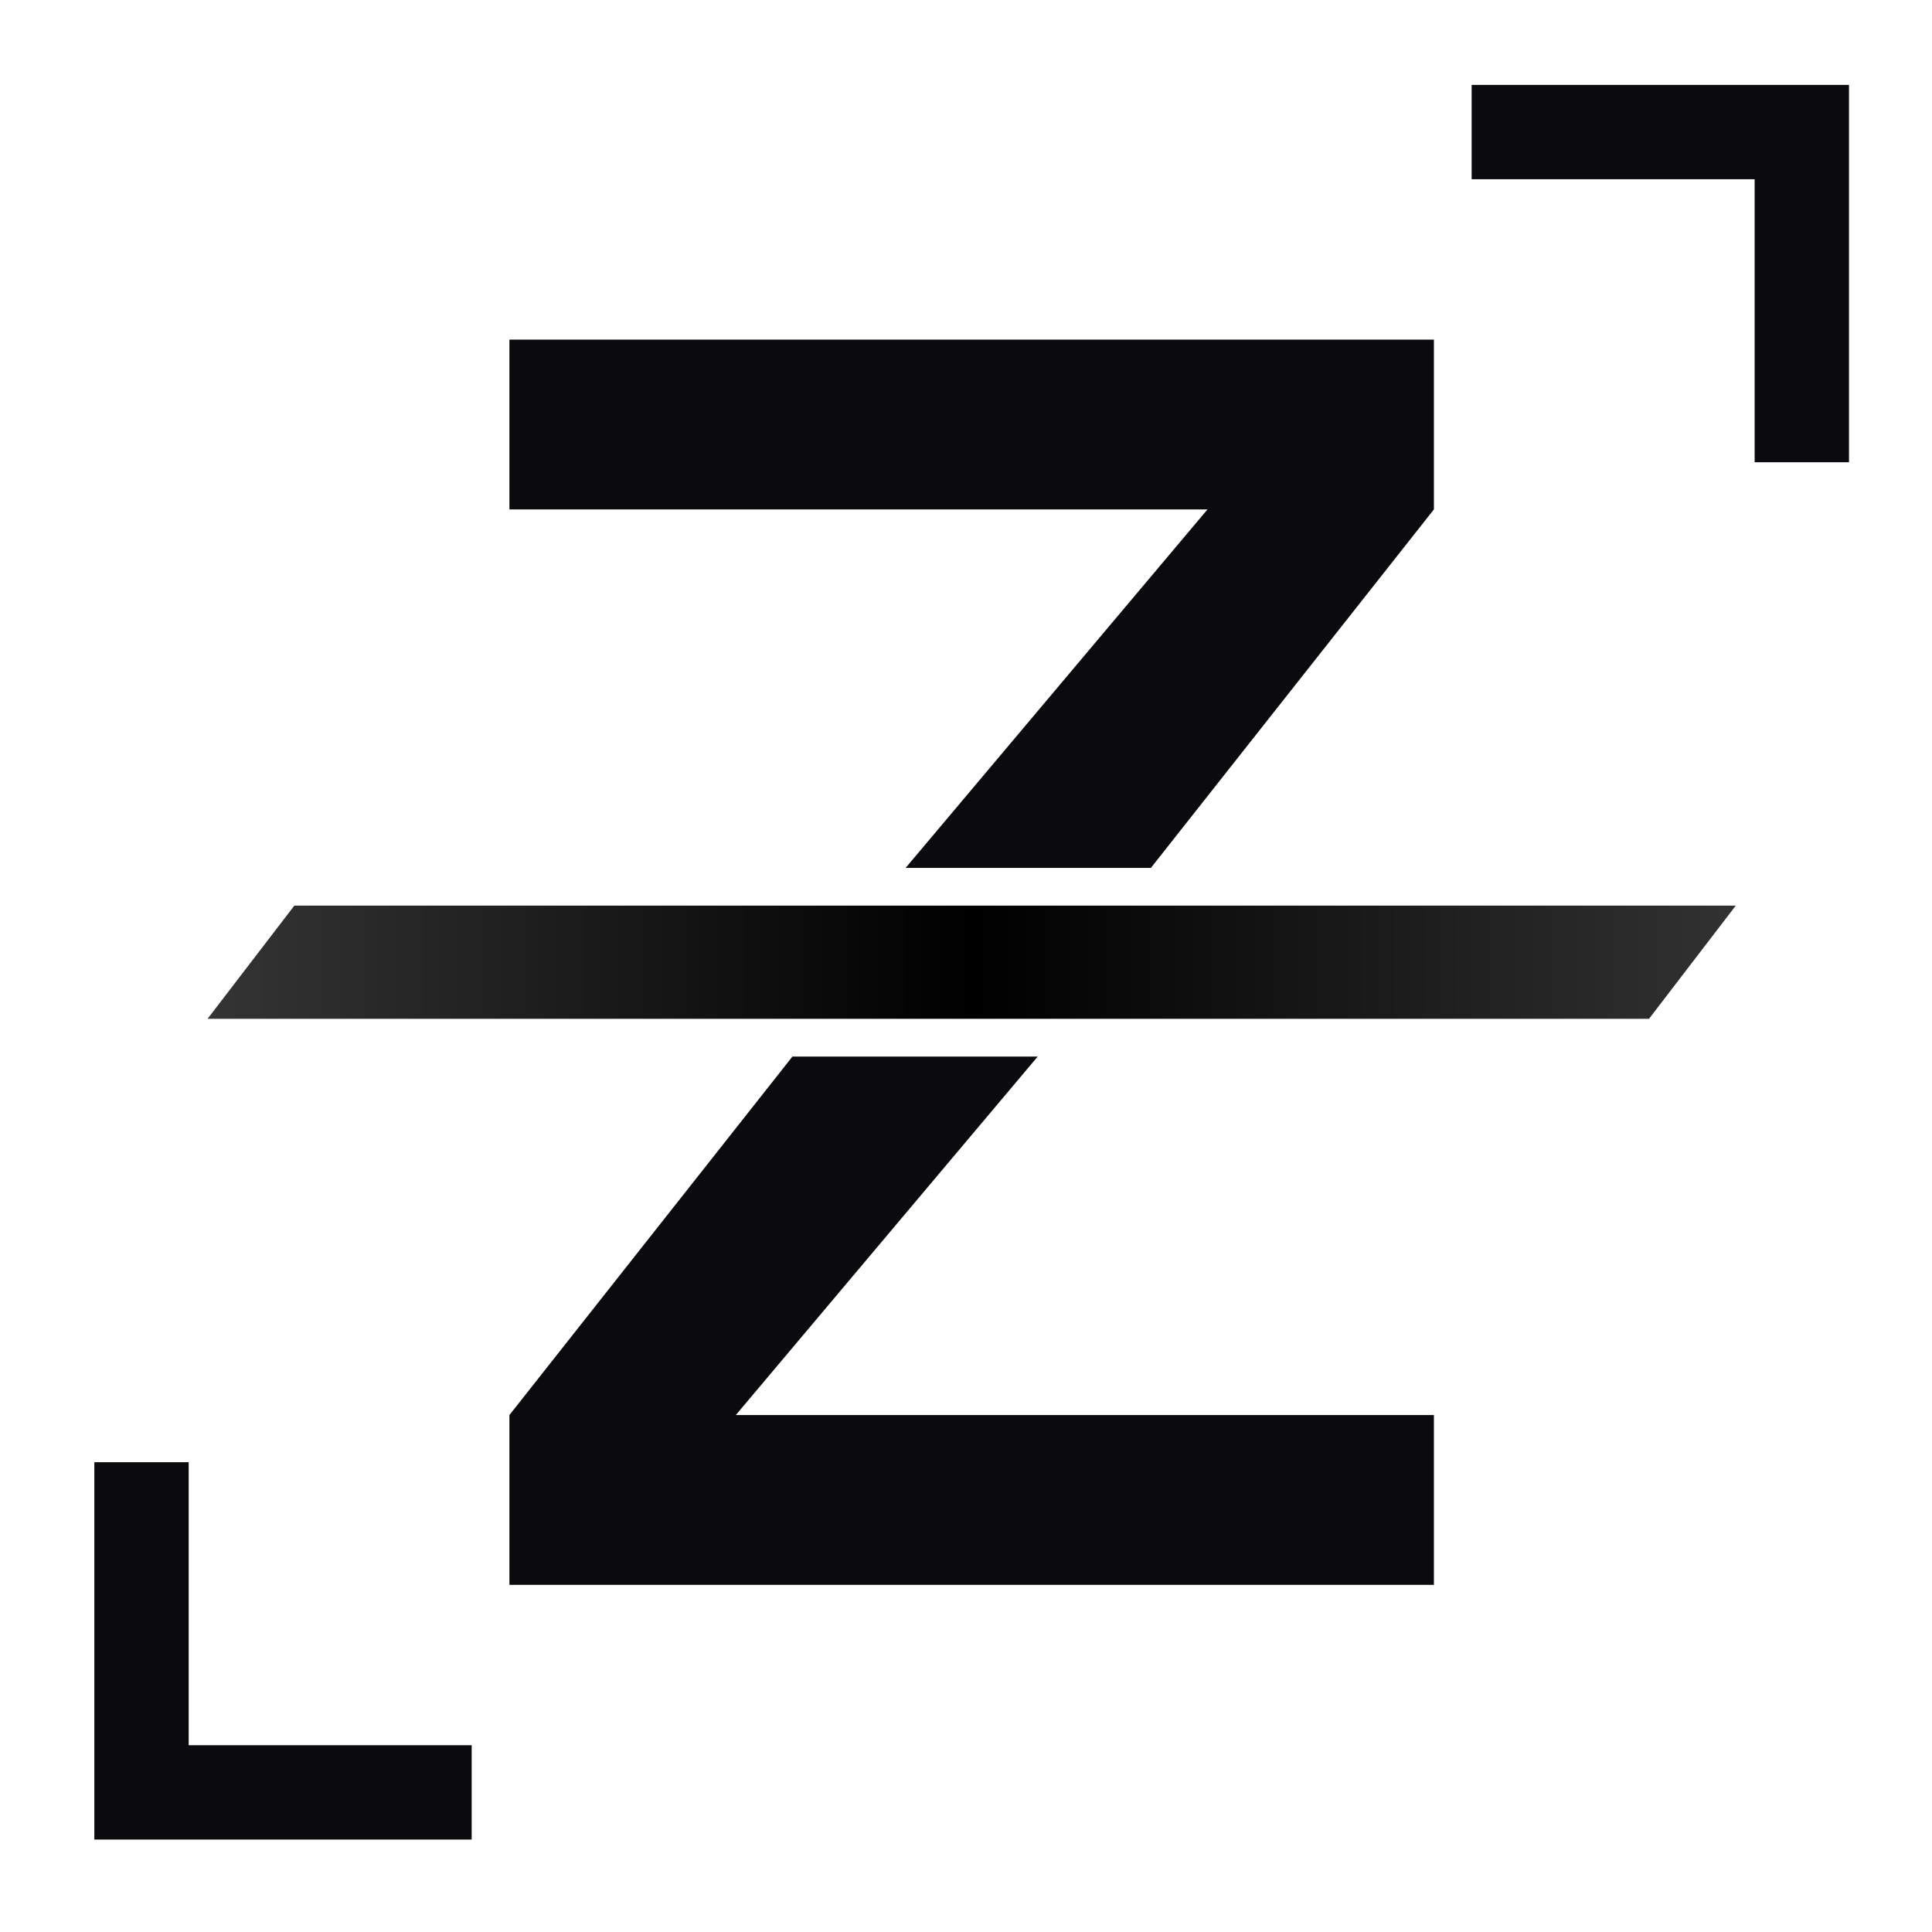
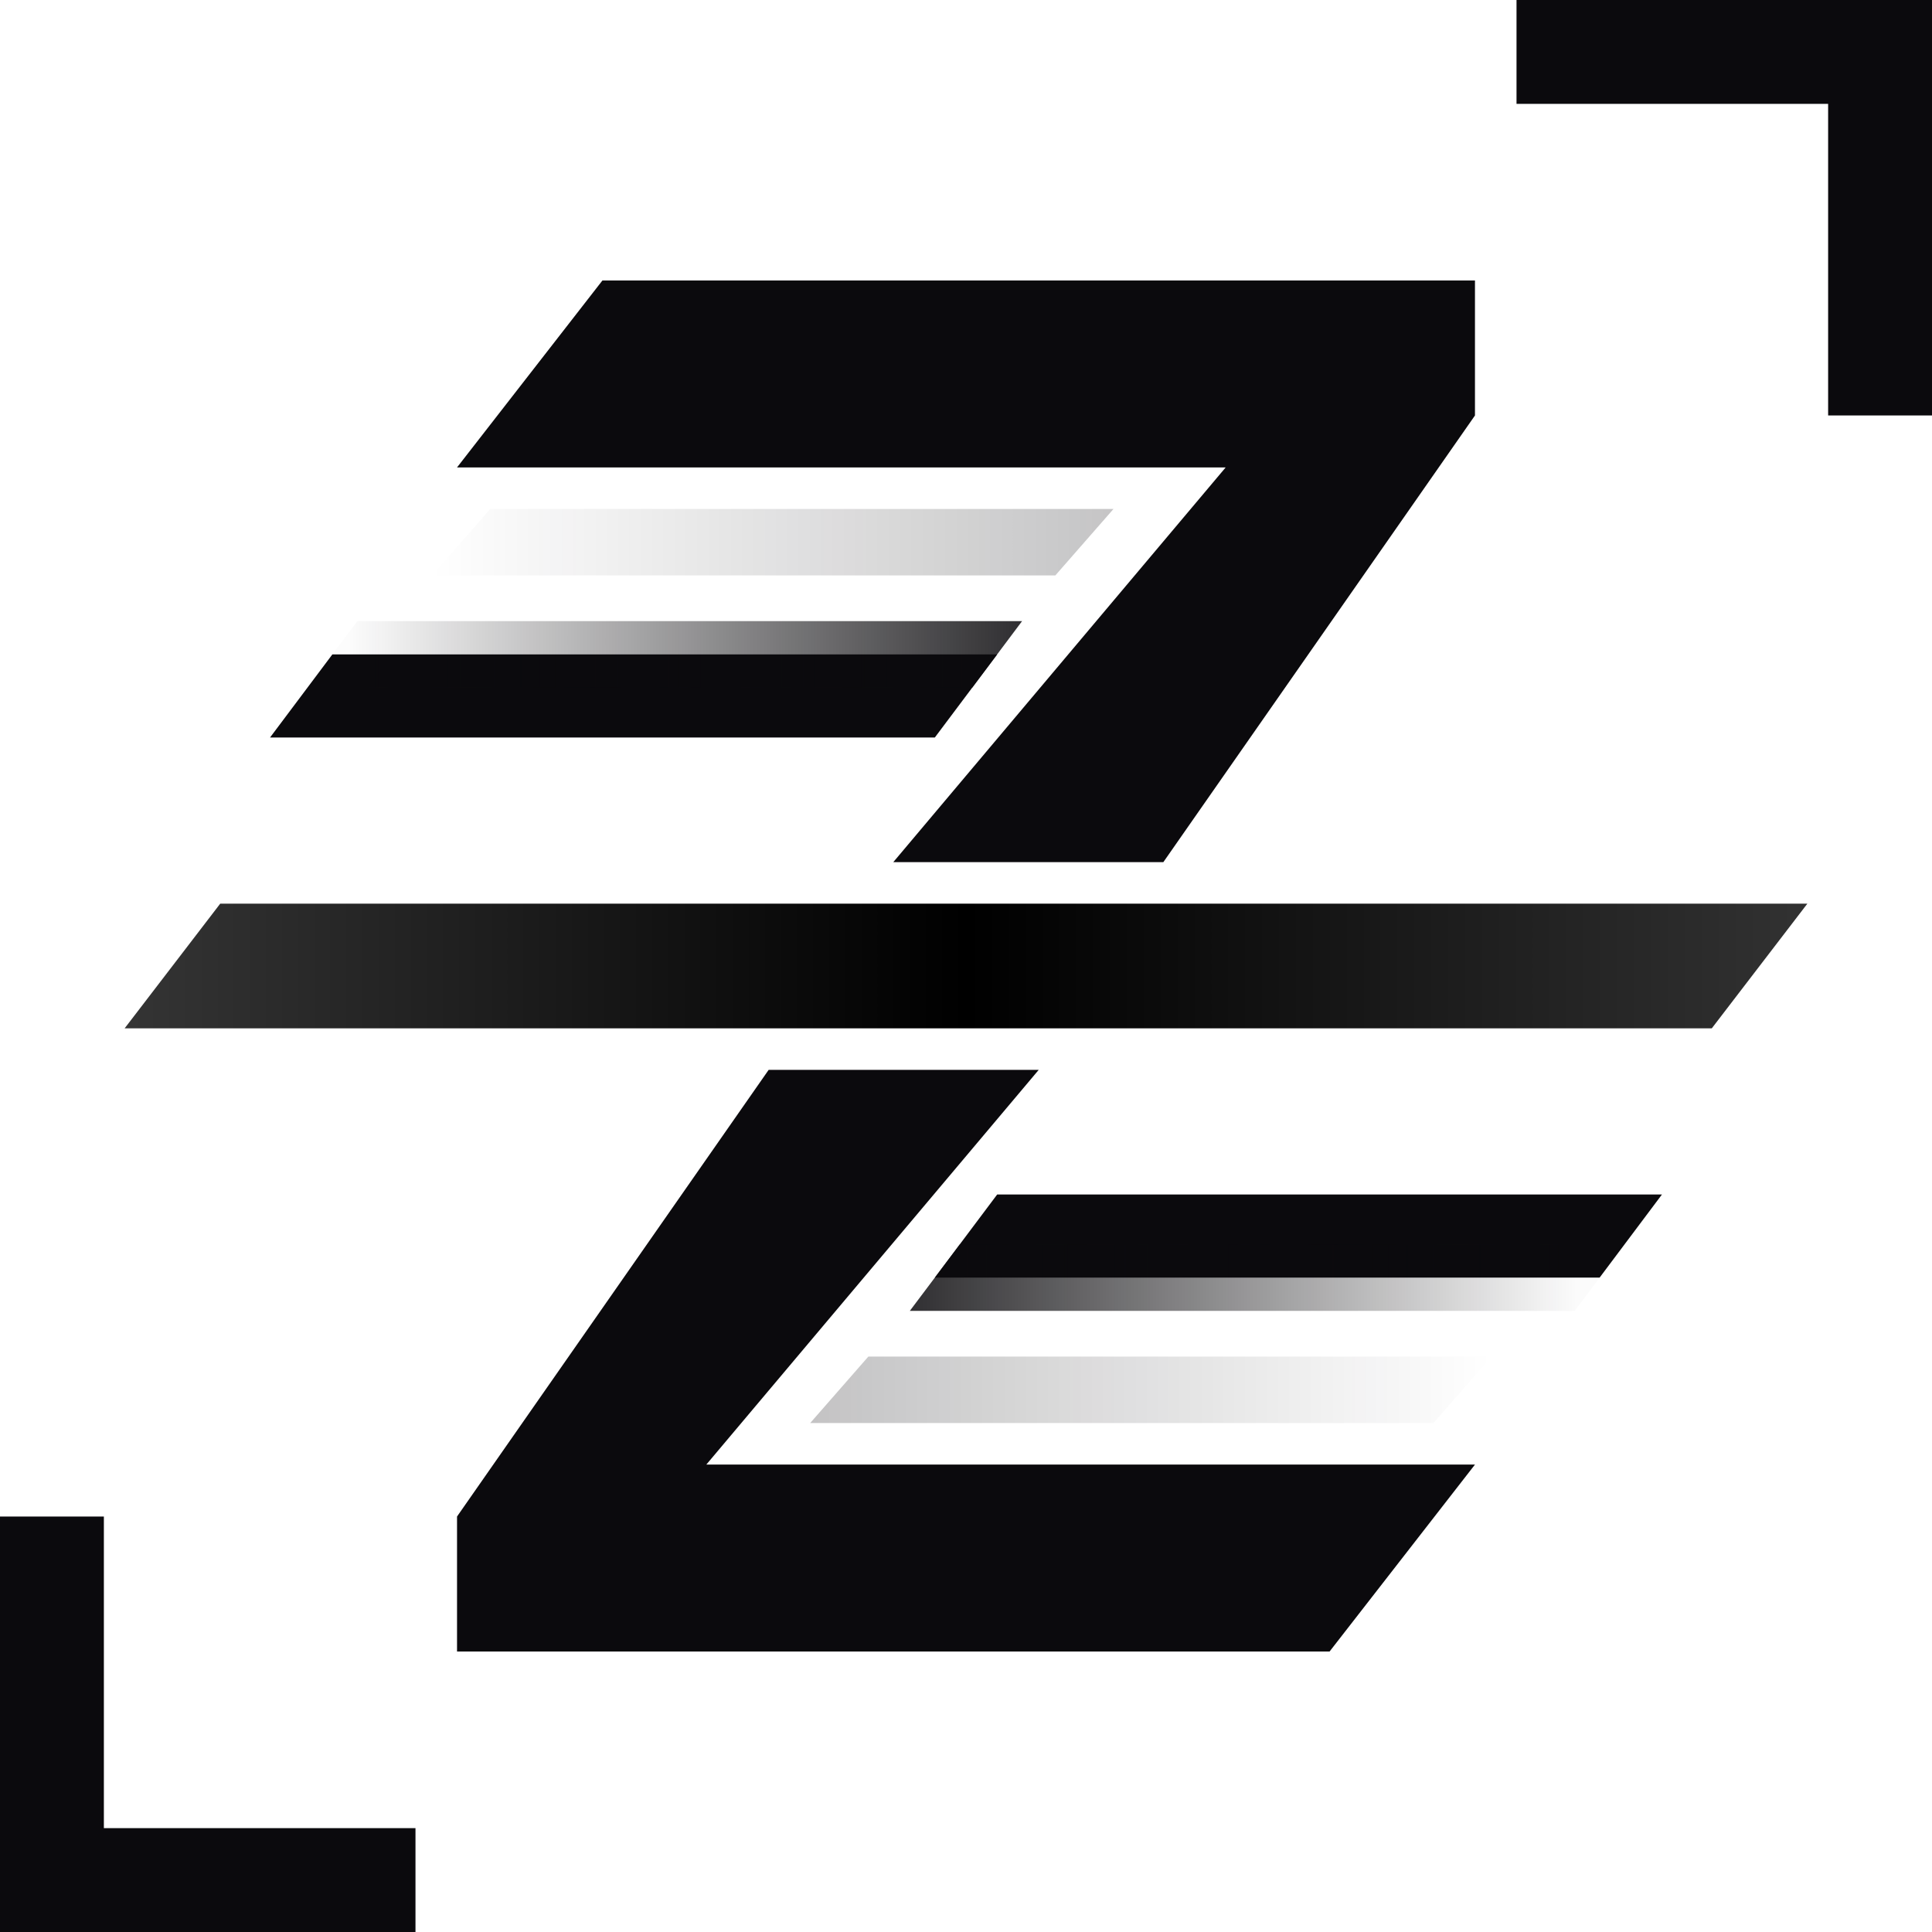
- <svg xmlns="http://www.w3.org/2000/svg" xmlns:xlink="http://www.w3.org/1999/xlink" width="512" height="512" viewBox="0 0 512 512">
+ <svg xmlns="http://www.w3.org/2000/svg" xmlns:xlink="http://www.w3.org/1999/xlink" width="465" height="465" viewBox="0 0 465 465">
  <defs>
+     <linearGradient id="J">
+       <stop offset="0" stop-color="#f0f0f0" stop-opacity="0" />
+       <stop offset=".105" stop-color="#f0f0f0" />
+       <stop offset=".5" stop-color="#f0f0f0" />
+       <stop offset=".895" stop-color="#f0f0f0" />
+       <stop offset="1" stop-color="#f0f0f0" stop-opacity="0" />
+     </linearGradient>
+     <linearGradient id="I">
+       <stop offset=".461" stop-color="#f0f0f0" />
+       <stop offset="1" stop-color="#fff" />
+     </linearGradient>
+     <linearGradient id="H">
+       <stop offset=".461" stop-color="#19181c" />
+       <stop offset="1" stop-color="#0b0a0d" />
+     </linearGradient>
+     <linearGradient id="G">
+       <stop offset=".642" stop-color="#780005" stop-opacity=".2" />
+       <stop offset=".942" stop-color="#a52000" />
+     </linearGradient>
+     <linearGradient id="F">
+       <stop offset=".059" stop-color="#be08ff" />
+       <stop offset=".362" stop-color="#002616" stop-opacity=".2" />
+     </linearGradient>
+     <linearGradient id="E">
+       <stop offset="0" stop-color="#505ff0" />
+       <stop offset=".42" stop-color="#047dfa" />
+       <stop offset=".503" stop-color="#1e5cff" />
+       <stop offset="1" stop-color="#2332be" />
+     </linearGradient>
+     <linearGradient id="D">
+       <stop offset="0" stop-color="#0b7dff" />
+       <stop offset=".917" stop-color="#0b7dff" stop-opacity="0" />
+     </linearGradient>
+     <linearGradient id="C">
+       <stop offset=".08" stop-color="#0b69ff" stop-opacity="0" />
+       <stop offset="1" stop-color="#0b69ff" />
+     </linearGradient>
+     <linearGradient id="B">
+       <stop offset=".642" stop-color="#780005" stop-opacity=".199" />
+       <stop offset=".943" stop-color="#a52000" />
+     </linearGradient>
+     <linearGradient id="A">
+       <stop offset=".059" stop-color="#be08ff" />
+       <stop offset=".358" stop-color="#002616" stop-opacity=".199" />
+     </linearGradient>
+     <linearGradient id="z">
+       <stop offset="0" stop-color="#044af1" />
+       <stop offset="1" stop-color="#2284ff" />
+     </linearGradient>
+     <linearGradient id="y">
+       <stop offset=".039" stop-color="#14cdff" />
+       <stop offset=".683" stop-color="#2a3cf9" />
+     </linearGradient>
+     <linearGradient id="x">
+       <stop offset="0" stop-color="#e8f0ff" stop-opacity=".553" />
+       <stop offset=".5" stop-color="#f7f5f9" />
+       <stop offset="1" stop-color="#e8f0ff" stop-opacity=".553" />
+     </linearGradient>
+     <linearGradient id="w">
+       <stop offset=".044" stop-color="#14cdff" />
+       <stop offset=".684" stop-color="#2a3cf9" />
+     </linearGradient>
+     <linearGradient id="v">
+       <stop offset="0" stop-color="#044af1" />
+       <stop offset="1" stop-color="#2284ff" />
+     </linearGradient>
+     <linearGradient id="u">
+       <stop offset="0" stop-color="#505ff0" />
+       <stop offset=".42" stop-color="#047dfa" />
+       <stop offset=".5" stop-color="#1e5cff" />
+       <stop offset="1" stop-color="#2332be" />
+     </linearGradient>
+     <linearGradient id="t">
+       <stop offset="0" stop-color="#044af1" stop-opacity=".353" />
+       <stop offset="1" stop-color="#044af1" stop-opacity="0" />
+     </linearGradient>
+     <linearGradient id="s">
+       <stop offset="0" stop-color="#044af1" />
+       <stop offset="1" stop-color="#044af1" stop-opacity=".082" />
+     </linearGradient>
+     <linearGradient id="r">
+       <stop offset="0" stop-color="#044af1" stop-opacity=".084" />
+       <stop offset="1" stop-color="#044af1" />
+     </linearGradient>
+     <linearGradient id="q">
+       <stop offset="0" stop-color="#044af1" stop-opacity="0" />
+       <stop offset="1" stop-color="#044af1" stop-opacity=".354" />
+     </linearGradient>
+     <linearGradient id="p">
+       <stop offset="0" stop-color="#0b3cc2" stop-opacity=".803" />
+       <stop offset=".5" stop-color="#0b62ff" />
+       <stop offset="1" stop-color="#0b3cc2" stop-opacity=".803" />
+     </linearGradient>
    <linearGradient id="o">
-       <stop offset="0" style="stop-color:#0b0a0d;stop-opacity:.846" />
-       <stop offset="1" style="stop-color:#0b0a0d;stop-opacity:.015" />
+       <stop offset="0" stop-color="#0b0a0d" stop-opacity=".846" />
+       <stop offset="1" stop-color="#0b0a0d" stop-opacity=".015" />
    </linearGradient>
    <linearGradient id="n">
-       <stop offset="0" style="stop-color:#0b0a0d;stop-opacity:0" />
-       <stop offset="1" style="stop-color:#0b0a0d;stop-opacity:.244" />
+       <stop offset="0" stop-color="#0b0a0d" stop-opacity=".244" />
+       <stop offset="1" stop-color="#0b0a0d" stop-opacity="0" />
    </linearGradient>
    <linearGradient id="m">
-       <stop offset="0" style="stop-color:#0b0a0d;stop-opacity:.01" />
-       <stop offset="1" style="stop-color:#0b0a0d;stop-opacity:.849" />
+       <stop offset="0" stop-color="#0b0a0d" stop-opacity=".01" />
+       <stop offset="1" stop-color="#0b0a0d" stop-opacity=".849" />
    </linearGradient>
    <linearGradient id="l">
-       <stop offset="0" style="stop-color:#0b0a0d;stop-opacity:0" />
-       <stop offset="1" style="stop-color:#0b0a0d;stop-opacity:.237" />
+       <stop offset="0" stop-color="#0b0a0d" stop-opacity="0" />
+       <stop offset="1" stop-color="#0b0a0d" stop-opacity=".237" />
    </linearGradient>
    <linearGradient id="k">
-       <stop offset="0" style="stop-color:#000;stop-opacity:.795" />
-       <stop offset="0.5" style="stop-color:#000;stop-opacity:1" />
-       <stop offset="1" style="stop-color:#000;stop-opacity:.805" />
+       <stop offset="0" stop-opacity=".795" />
+       <stop offset=".5" />
+       <stop offset="1" stop-opacity=".805" />
    </linearGradient>
    <linearGradient id="j">
-       <stop offset="0" style="stop-color:#fafafa;stop-opacity:.846" />
-       <stop offset="1" style="stop-color:#fafafa;stop-opacity:.051" />
+       <stop offset="0" stop-color="#fafafa" stop-opacity=".846" />
+       <stop offset="1" stop-color="#fafafa" stop-opacity=".051" />
    </linearGradient>
    <linearGradient id="i">
-       <stop offset="0" style="stop-color:#fafafa;stop-opacity:.237" />
-       <stop offset="1" style="stop-color:#fafafa;stop-opacity:0" />
+       <stop offset="0" stop-color="#fafafa" stop-opacity=".237" />
+       <stop offset="1" stop-color="#fafafa" stop-opacity="0" />
    </linearGradient>
    <linearGradient id="h">
-       <stop offset="0" style="stop-color:#ff0039;stop-opacity:.049" />
-       <stop offset="1" style="stop-color:#ff0039;stop-opacity:.846" />
+       <stop offset="0" stop-color="#ff0039" stop-opacity=".049" />
+       <stop offset="1" stop-color="#ff0039" stop-opacity=".846" />
    </linearGradient>
    <linearGradient id="g">
-       <stop offset="0" style="stop-color:#ff0039;stop-opacity:0" />
-       <stop offset="1" style="stop-color:#ff0039;stop-opacity:.239" />
+       <stop offset="0" stop-color="#ff0039" stop-opacity="0" />
+       <stop offset="1" stop-color="#ff0039" stop-opacity=".239" />
    </linearGradient>
    <linearGradient id="f">
-       <stop offset="0" style="stop-color:#fafafa;stop-opacity:.549" />
-       <stop offset="0.5" style="stop-color:#fff;stop-opacity:1" />
-       <stop offset="1" style="stop-color:#fafafa;stop-opacity:.549" />
+       <stop offset="0" stop-color="#fafafa" stop-opacity=".549" />
+       <stop offset=".5" stop-color="#fff" />
+       <stop offset="1" stop-color="#fafafa" stop-opacity=".549" />
    </linearGradient>
    <linearGradient id="e">
-       <stop offset="0" style="stop-color:#ff0039;stop-opacity:.553" />
-       <stop offset="0.5" style="stop-color:#ff0048;stop-opacity:1" />
-       <stop offset="1" style="stop-color:#ff0039;stop-opacity:.553" />
+       <stop offset="0" stop-color="#ff0039" stop-opacity=".553" />
+       <stop offset=".5" stop-color="#ff0048" />
+       <stop offset="1" stop-color="#ff0039" stop-opacity=".553" />
    </linearGradient>
    <linearGradient id="d">
-       <stop offset="0" style="stop-color:#ff0039;stop-opacity:.854" />
-       <stop offset="1" style="stop-color:#ff0039;stop-opacity:.049" />
+       <stop offset="0" stop-color="#ff0039" stop-opacity=".854" />
+       <stop offset="1" stop-color="#ff0039" stop-opacity=".049" />
    </linearGradient>
    <linearGradient id="c">
-       <stop offset="0" style="stop-color:#fafafa;stop-opacity:.047" />
-       <stop offset="1" style="stop-color:#fafafa;stop-opacity:.855" />
+       <stop offset="0" stop-color="#fafafa" stop-opacity=".047" />
+       <stop offset="1" stop-color="#fafafa" stop-opacity=".855" />
    </linearGradient>
    <linearGradient id="a">
-       <stop offset="0" style="stop-color:#fafafa;stop-opacity:0" />
-       <stop offset="1" style="stop-color:#fafafa;stop-opacity:.235" />
+       <stop offset="0" stop-color="#fafafa" stop-opacity="0" />
+       <stop offset="1" stop-color="#fafafa" stop-opacity=".235" />
    </linearGradient>
    <linearGradient id="b">
-       <stop offset="0" style="stop-color:#ff0039;stop-opacity:0" />
-       <stop offset="1" style="stop-color:#ff0039;stop-opacity:.241" />
-     </linearGradient>
-     <linearGradient xlink:href="#a" id="w" x1="161" x2="287.81" y1="153" y2="152.849" gradientTransform="translate(-32)" gradientUnits="userSpaceOnUse" />
-     <linearGradient xlink:href="#b" id="y" x1="161" x2="287.678" y1="153" y2="153.007" gradientTransform="rotate(180 272.5 255)" gradientUnits="userSpaceOnUse" />
-     <linearGradient xlink:href="#c" id="x" x1="161" x2="287.81" y1="153" y2="152.849" gradientTransform="translate(-52.5186 27)" gradientUnits="userSpaceOnUse" />
-     <linearGradient xlink:href="#d" id="z" x1="161" x2="287.81" y1="153" y2="152.849" gradientTransform="translate(81.0167 177)" gradientUnits="userSpaceOnUse" />
-     <linearGradient xlink:href="#e" id="p" x1="55" x2="460" y1="255" y2="255" gradientUnits="userSpaceOnUse" />
-     <linearGradient xlink:href="#f" id="r" x1="55" x2="460" y1="255" y2="255" gradientUnits="userSpaceOnUse" />
-     <linearGradient xlink:href="#g" id="s" x1="129" x2="293" y1="153" y2="153" gradientUnits="userSpaceOnUse" />
-     <linearGradient xlink:href="#h" id="t" x1="108.481" x2="270.995" y1="180" y2="180" gradientUnits="userSpaceOnUse" />
-     <linearGradient xlink:href="#i" id="C" x1="220" x2="384" y1="357" y2="357" gradientUnits="userSpaceOnUse" />
-     <linearGradient xlink:href="#j" id="D" x1="243.983" x2="404.531" y1="330" y2="330" gradientUnits="userSpaceOnUse" />
-     <linearGradient xlink:href="#k" id="q" x1="55" x2="460" y1="255" y2="255" gradientUnits="userSpaceOnUse" />
-     <linearGradient xlink:href="#l" id="u" x1="129" x2="293" y1="153" y2="153" gradientUnits="userSpaceOnUse" />
-     <linearGradient xlink:href="#m" id="v" x1="108.481" x2="270.995" y1="180" y2="180" gradientUnits="userSpaceOnUse" />
-     <linearGradient xlink:href="#n" id="A" x1="220" x2="384" y1="357" y2="357" gradientUnits="userSpaceOnUse" />
-     <linearGradient xlink:href="#o" id="B" x1="243.983" x2="404.531" y1="330" y2="330" gradientUnits="userSpaceOnUse" />
+       <stop offset="0" stop-color="#ff0039" stop-opacity="0" />
+       <stop offset="1" stop-color="#ff0039" stop-opacity=".241" />
+     </linearGradient>
+     <linearGradient xlink:href="#a" id="ag" x1="161" x2="287.81" y1="153" y2="152.849" gradientTransform="translate(-32)" gradientUnits="userSpaceOnUse" />
+     <linearGradient xlink:href="#b" id="ai" x1="161" x2="287.678" y1="153" y2="153.007" gradientTransform="rotate(180 272.5 255)" gradientUnits="userSpaceOnUse" />
+     <linearGradient xlink:href="#c" id="ah" x1="161" x2="287.81" y1="153" y2="152.849" gradientTransform="translate(-52.5186 27)" gradientUnits="userSpaceOnUse" />
+     <linearGradient xlink:href="#d" id="aj" x1="161" x2="287.81" y1="153" y2="152.849" gradientTransform="translate(81.0167 177)" gradientUnits="userSpaceOnUse" />
+     <linearGradient xlink:href="#e" id="U" x1="55" x2="460" y1="255" y2="255" gradientUnits="userSpaceOnUse" />
+     <linearGradient xlink:href="#f" id="X" x1="55" x2="460" y1="255" y2="255" gradientUnits="userSpaceOnUse" />
+     <linearGradient xlink:href="#g" id="aa" x1="129" x2="293" y1="153" y2="153" gradientUnits="userSpaceOnUse" />
+     <linearGradient xlink:href="#h" id="ab" x1="108.481" x2="270.995" y1="180" y2="180" gradientUnits="userSpaceOnUse" />
+     <linearGradient xlink:href="#i" id="ao" x1="220" x2="384" y1="357" y2="357" gradientUnits="userSpaceOnUse" />
+     <linearGradient xlink:href="#j" id="ap" x1="243.983" x2="404.531" y1="330" y2="330" gradientUnits="userSpaceOnUse" />
+     <linearGradient xlink:href="#k" id="W" x1="55" x2="460" y1="255" y2="255" gradientUnits="userSpaceOnUse" />
+     <linearGradient xlink:href="#l" id="ae" x1="129" x2="293" y1="153" y2="153" gradientUnits="userSpaceOnUse" />
+     <linearGradient xlink:href="#m" id="af" x1="108.481" x2="270.995" y1="180" y2="180" gradientUnits="userSpaceOnUse" />
+     <linearGradient xlink:href="#n" id="am" x1="220" x2="384" y1="357" y2="357" gradientUnits="userSpaceOnUse" />
+     <linearGradient xlink:href="#o" id="an" x1="243.983" x2="404.531" y1="330" y2="330" gradientUnits="userSpaceOnUse" />
+     <linearGradient xlink:href="#p" id="V" x1="55" x2="460" y1="255" y2="255" gradientUnits="userSpaceOnUse" />
+     <linearGradient xlink:href="#q" id="ad" x1="129" x2="293" y1="153" y2="153" gradientUnits="userSpaceOnUse" />
+     <linearGradient xlink:href="#r" id="ac" x1="108.481" x2="270.995" y1="180" y2="180" gradientUnits="userSpaceOnUse" />
+     <linearGradient xlink:href="#s" id="ak" x1="243.983" x2="404.531" y1="330" y2="330" gradientUnits="userSpaceOnUse" />
+     <linearGradient xlink:href="#t" id="al" x1="220" x2="384" y1="357" y2="357" gradientUnits="userSpaceOnUse" />
+     <linearGradient xlink:href="#u" id="K" x1="-94" x2="512" y1="506.614" y2="53.858" gradientUnits="userSpaceOnUse" />
+     <linearGradient xlink:href="#v" id="Q" x1="380" x2="490" y1="90" y2="47.725" gradientUnits="userSpaceOnUse" />
+     <linearGradient xlink:href="#w" id="P" x1="25" x2="210" y1="487.5" y2="280" gradientUnits="userSpaceOnUse" />
+     <linearGradient xlink:href="#x" id="Z" x1="55" x2="460" y1="255" y2="255" gradientUnits="userSpaceOnUse" />
+     <linearGradient xlink:href="#y" id="aq" x1="25" x2="210" y1="487.5" y2="280" gradientUnits="userSpaceOnUse" />
+     <linearGradient xlink:href="#z" id="ar" x1="380" x2="490" y1="90" y2="47.487" gradientUnits="userSpaceOnUse" />
+     <linearGradient xlink:href="#A" id="as" x1="0" x2="380" y1="512" y2="90" gradientUnits="userSpaceOnUse" />
+     <linearGradient xlink:href="#B" id="at" x1="131.827" x2="490" y1="422.436" y2="22.5" gradientUnits="userSpaceOnUse" />
+     <linearGradient xlink:href="#C" id="R" x1="268.534" x2="383.966" y1="160" y2="160" gradientUnits="userSpaceOnUse" />
+     <linearGradient xlink:href="#D" id="T" x1="131.827" x2="245.673" y1="350" y2="350" gradientUnits="userSpaceOnUse" />
+     <linearGradient xlink:href="#E" id="M" x1="-94" x2="532.181" y1="508.466" y2="41.002" gradientUnits="userSpaceOnUse" />
+     <linearGradient xlink:href="#F" id="au" x1="0" x2="383.173" y1="512" y2="87.564" gradientUnits="userSpaceOnUse" />
+     <linearGradient xlink:href="#G" id="ax" x1="131.827" x2="490" y1="422.436" y2="22.5" gradientUnits="userSpaceOnUse" />
+     <linearGradient xlink:href="#J" id="S" x1="272.5" x2="380" y1="230" y2="90" gradientUnits="userSpaceOnUse" />
+     <linearGradient xlink:href="#F" id="aw" x1="0" x2="383.173" y1="512" y2="87.564" gradientUnits="userSpaceOnUse" />
+     <linearGradient xlink:href="#E" id="L" x1="-94" x2="532.181" y1="508.466" y2="41.002" gradientUnits="userSpaceOnUse" />
+     <linearGradient xlink:href="#x" id="Y" x1="55" x2="460" y1="255" y2="255" gradientUnits="userSpaceOnUse" />
+     <linearGradient xlink:href="#G" id="av" x1="131.827" x2="490" y1="422.436" y2="22.5" gradientUnits="userSpaceOnUse" />
+     <radialGradient xlink:href="#H" id="N" cx="256" cy="256" r="350" fx="256" fy="256" gradientUnits="userSpaceOnUse" />
+     <radialGradient xlink:href="#I" id="O" cx="256" cy="256" r="350" fx="256" fy="256" gradientUnits="userSpaceOnUse" />
  </defs>
-   <g style="display:inline">
-     <path d="M50 462.5h75v25H50Zm-25-75h25v100H25Z" style="display:inline;fill:#0b0a0d;fill-opacity:1;fill-rule:evenodd;stroke-width:30;stroke-linecap:round" />
+   <path fill="#0b0a0d" fill-rule="evenodd" d="M25 440h75v25H25ZM0 365h25v100H0ZM440 25h-75V0h75Zm25 75h-25V0h25zM145 67.5l-35 45h185l-80 95h65L355 100V67.5ZM185 257.5 110 365v32.5h210l35-45H170l80-95z" />
+   <path fill="url(#W)" fill-rule="evenodd" d="M78 240h382l-23 30H55Z" transform="translate(-25 -22.5)" />
+   <g fill-rule="evenodd">
+     <path fill="#0b0a0d" d="M80 157.5h160l-15 20H65Z" />
+     <path fill="url(#ae)" d="M143 145h150l-14 16H129Z" transform="translate(-25 -22.5)" />
+     <path fill="url(#af)" d="M111 172h159.995l-11.99 16H99Z" transform="translate(-25 -22.5)" />
  </g>
-   <g style="display:inline">
-     <path d="M465 47.5h-75v-25h75Zm25 75h-25v-100h25z" style="display:inline;fill:#0b0a0d;fill-opacity:1;fill-rule:evenodd;stroke-width:30;stroke-linecap:round" />
-   </g>
-   <g style="display:inline">
-     <path d="M320 135h60l-75 95h-65ZM135 90h245v45H135Z" style="display:inline;fill:#0b0a0d;fill-opacity:1;fill-rule:evenodd;stroke-width:30;stroke-linecap:round" />
-   </g>
-   <g style="display:inline">
-     <path d="M320 135h60l-75 95h-65ZM135 90h245v45H135Z" style="display:inline;fill:#0b0a0d;fill-opacity:1;fill-rule:evenodd;stroke-width:30;stroke-linecap:round" transform="rotate(180 257.5 255)" />
-   </g>
-   <g style="display:inline">
-     <path d="M78 240h382l-23 30H55Z" style="display:inline;opacity:1;fill:url(#q);fill-rule:evenodd;stroke-width:30;stroke-linecap:round" />
+   <g fill-rule="evenodd">
+     <path fill="#0b0a0d" d="M385 307.5H225l15-20h160z" />
+     <path fill="url(#am)" d="M370 365H220l14-16h150z" transform="translate(-25 -22.5)" />
+     <path fill="url(#an)" d="M256.017 322H416l-12 16H243.983Z" transform="translate(-25 -22.5)" />
  </g>
</svg>
